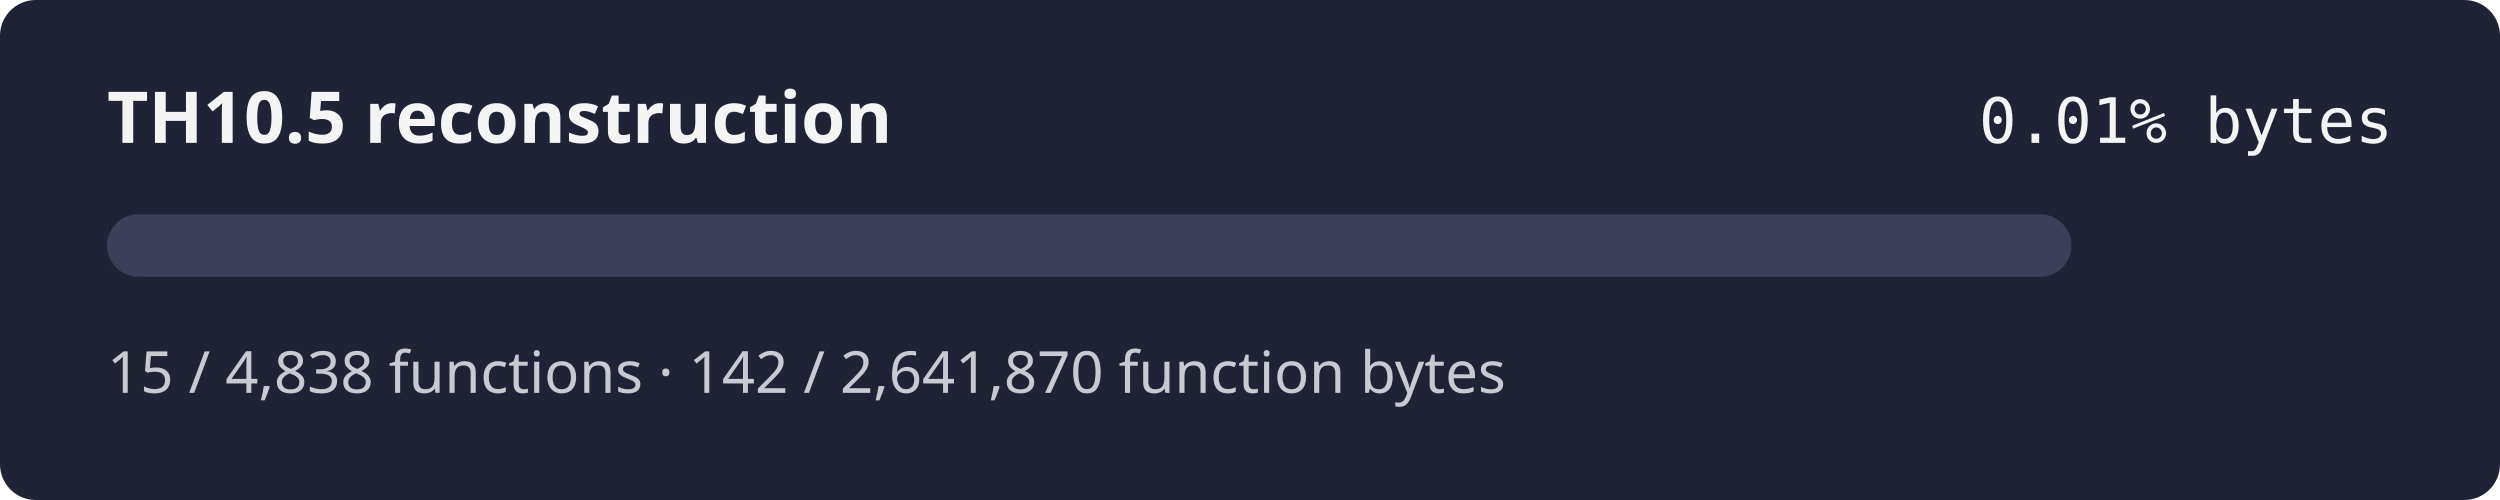
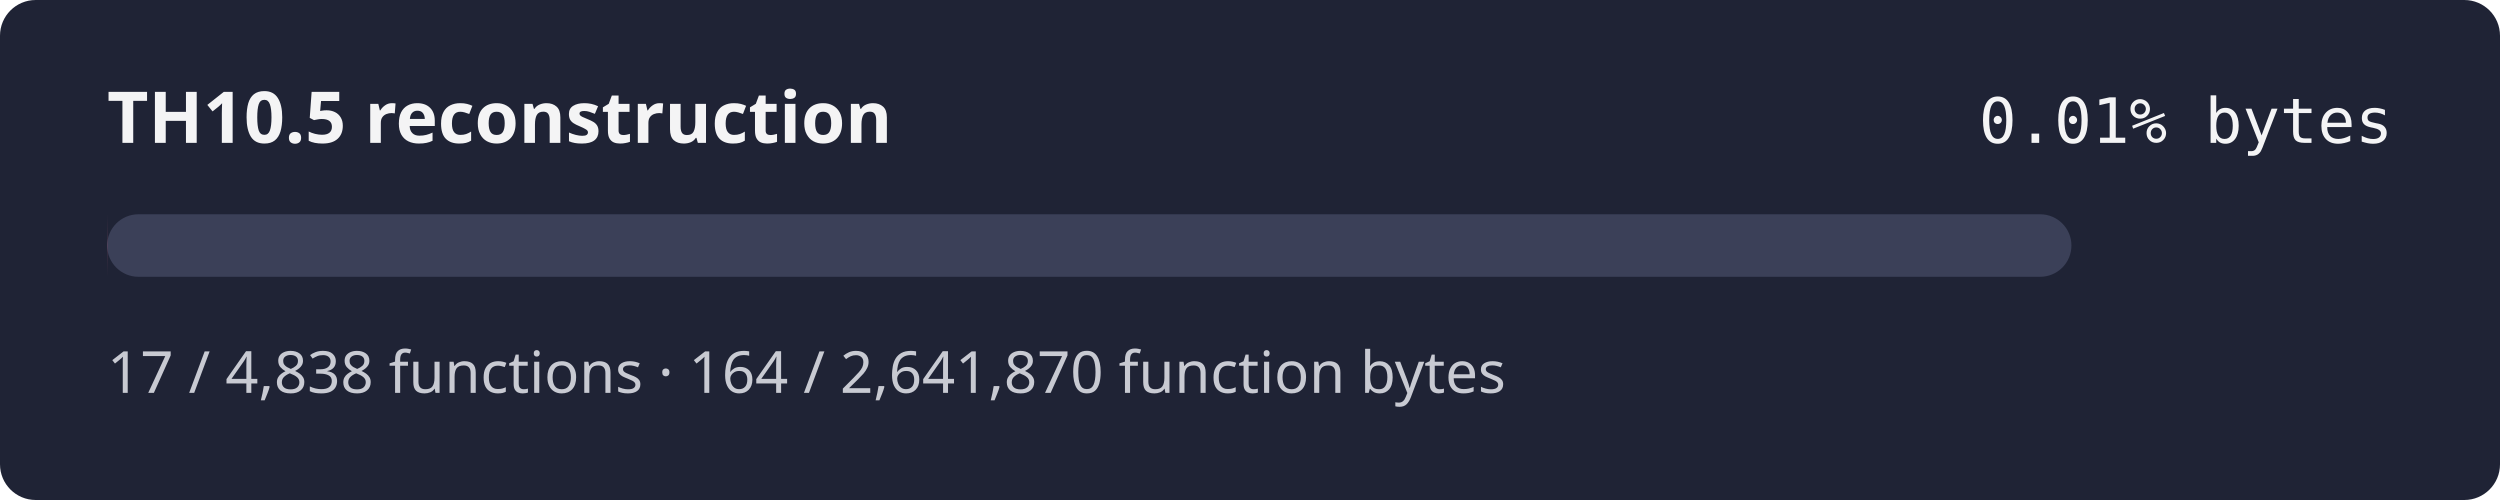
<svg xmlns="http://www.w3.org/2000/svg" width="560" height="112" role="img" aria-label="TH10.5 reconstruction progress 0.01% by bytes">
  <rect width="560" height="112" rx="8" fill="#1f2335" />
  <text x="24" y="32" fill="#f4f4f5" font-family="sans-serif" font-size="16" font-weight="600">TH10.5 reconstruction</text>
  <text x="536" y="32" fill="#f4f4f5" text-anchor="end" font-family="monospace" font-size="14">0.01% bytes</text>
  <rect x="24" y="48" width="440" height="14" rx="7" fill="#3b4058" />
-   <rect x="24" y="48" width="0.02" height="14" rx="7" fill="#e46c8c" />
-   <text x="24" y="88" fill="#c8cad2" font-family="sans-serif" font-size="13">15 / 4,838 functions · 142 / 2,641,870 function bytes</text>
+   <rect x="24" y="48" width="0.03" height="14" rx="7" fill="#e46c8c" />
+   <text x="24" y="88" fill="#c8cad2" font-family="sans-serif" font-size="13">17 / 4,838 functions · 164 / 2,641,870 function bytes</text>
</svg>
